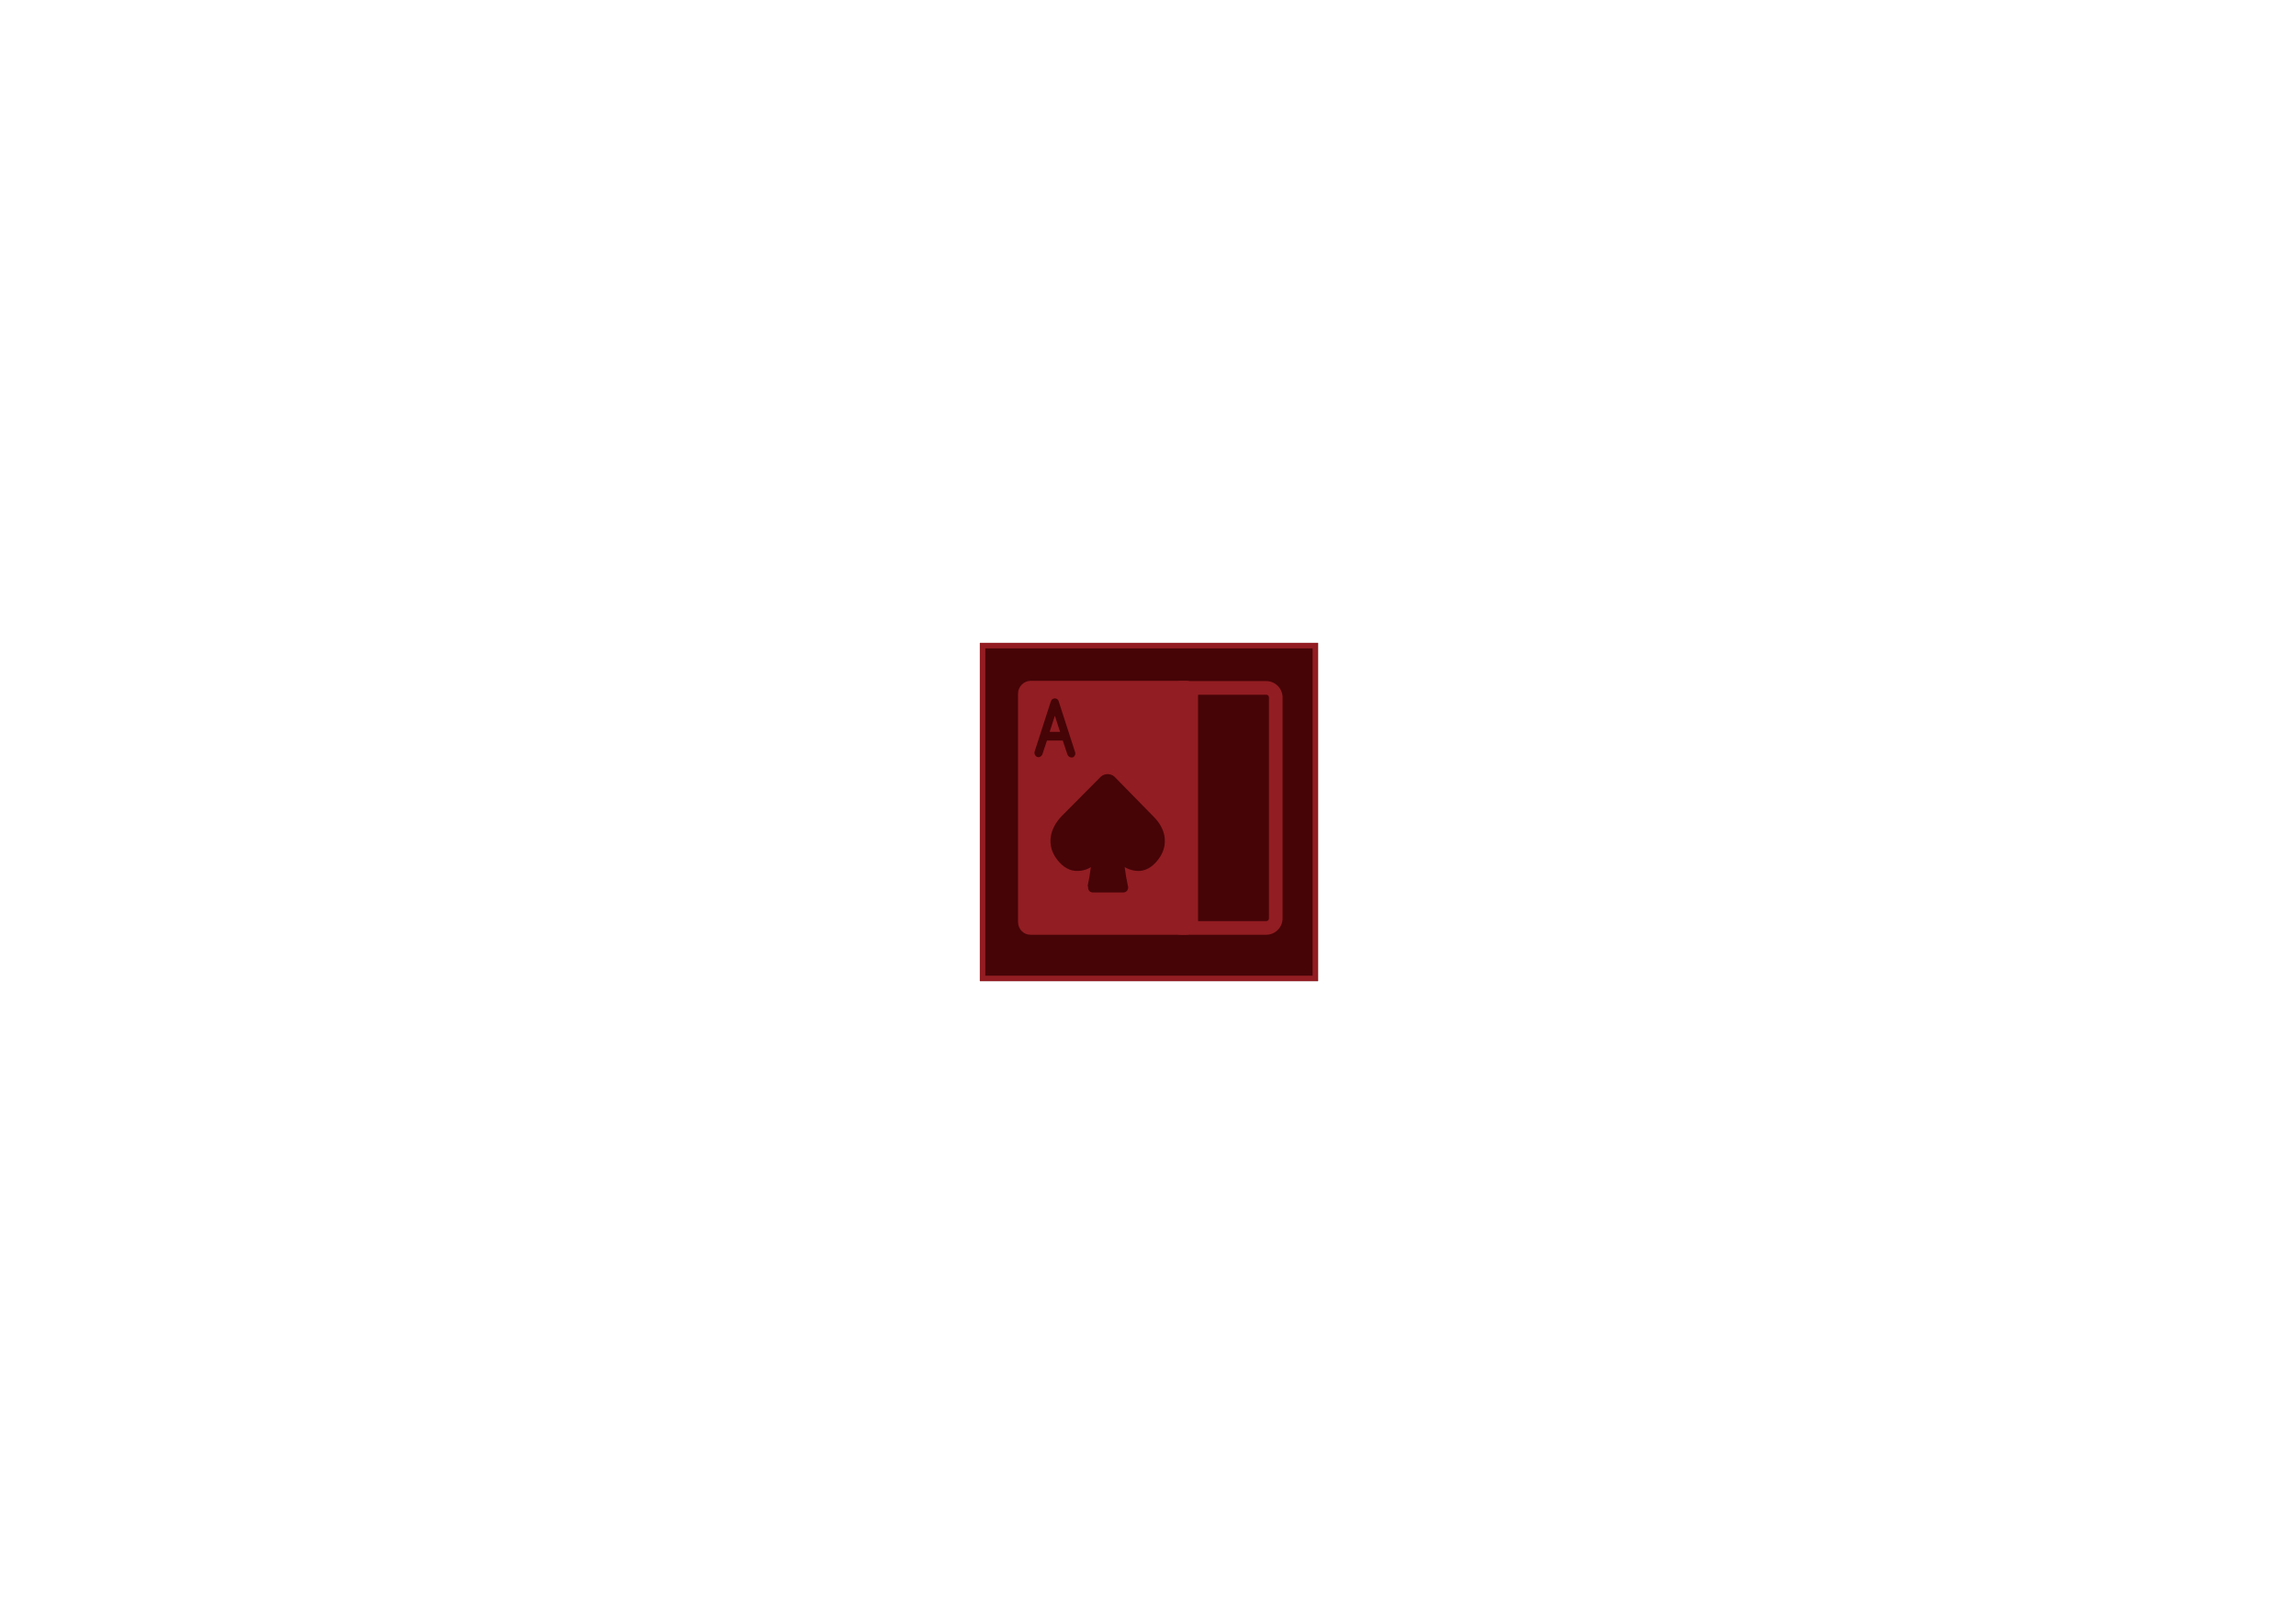
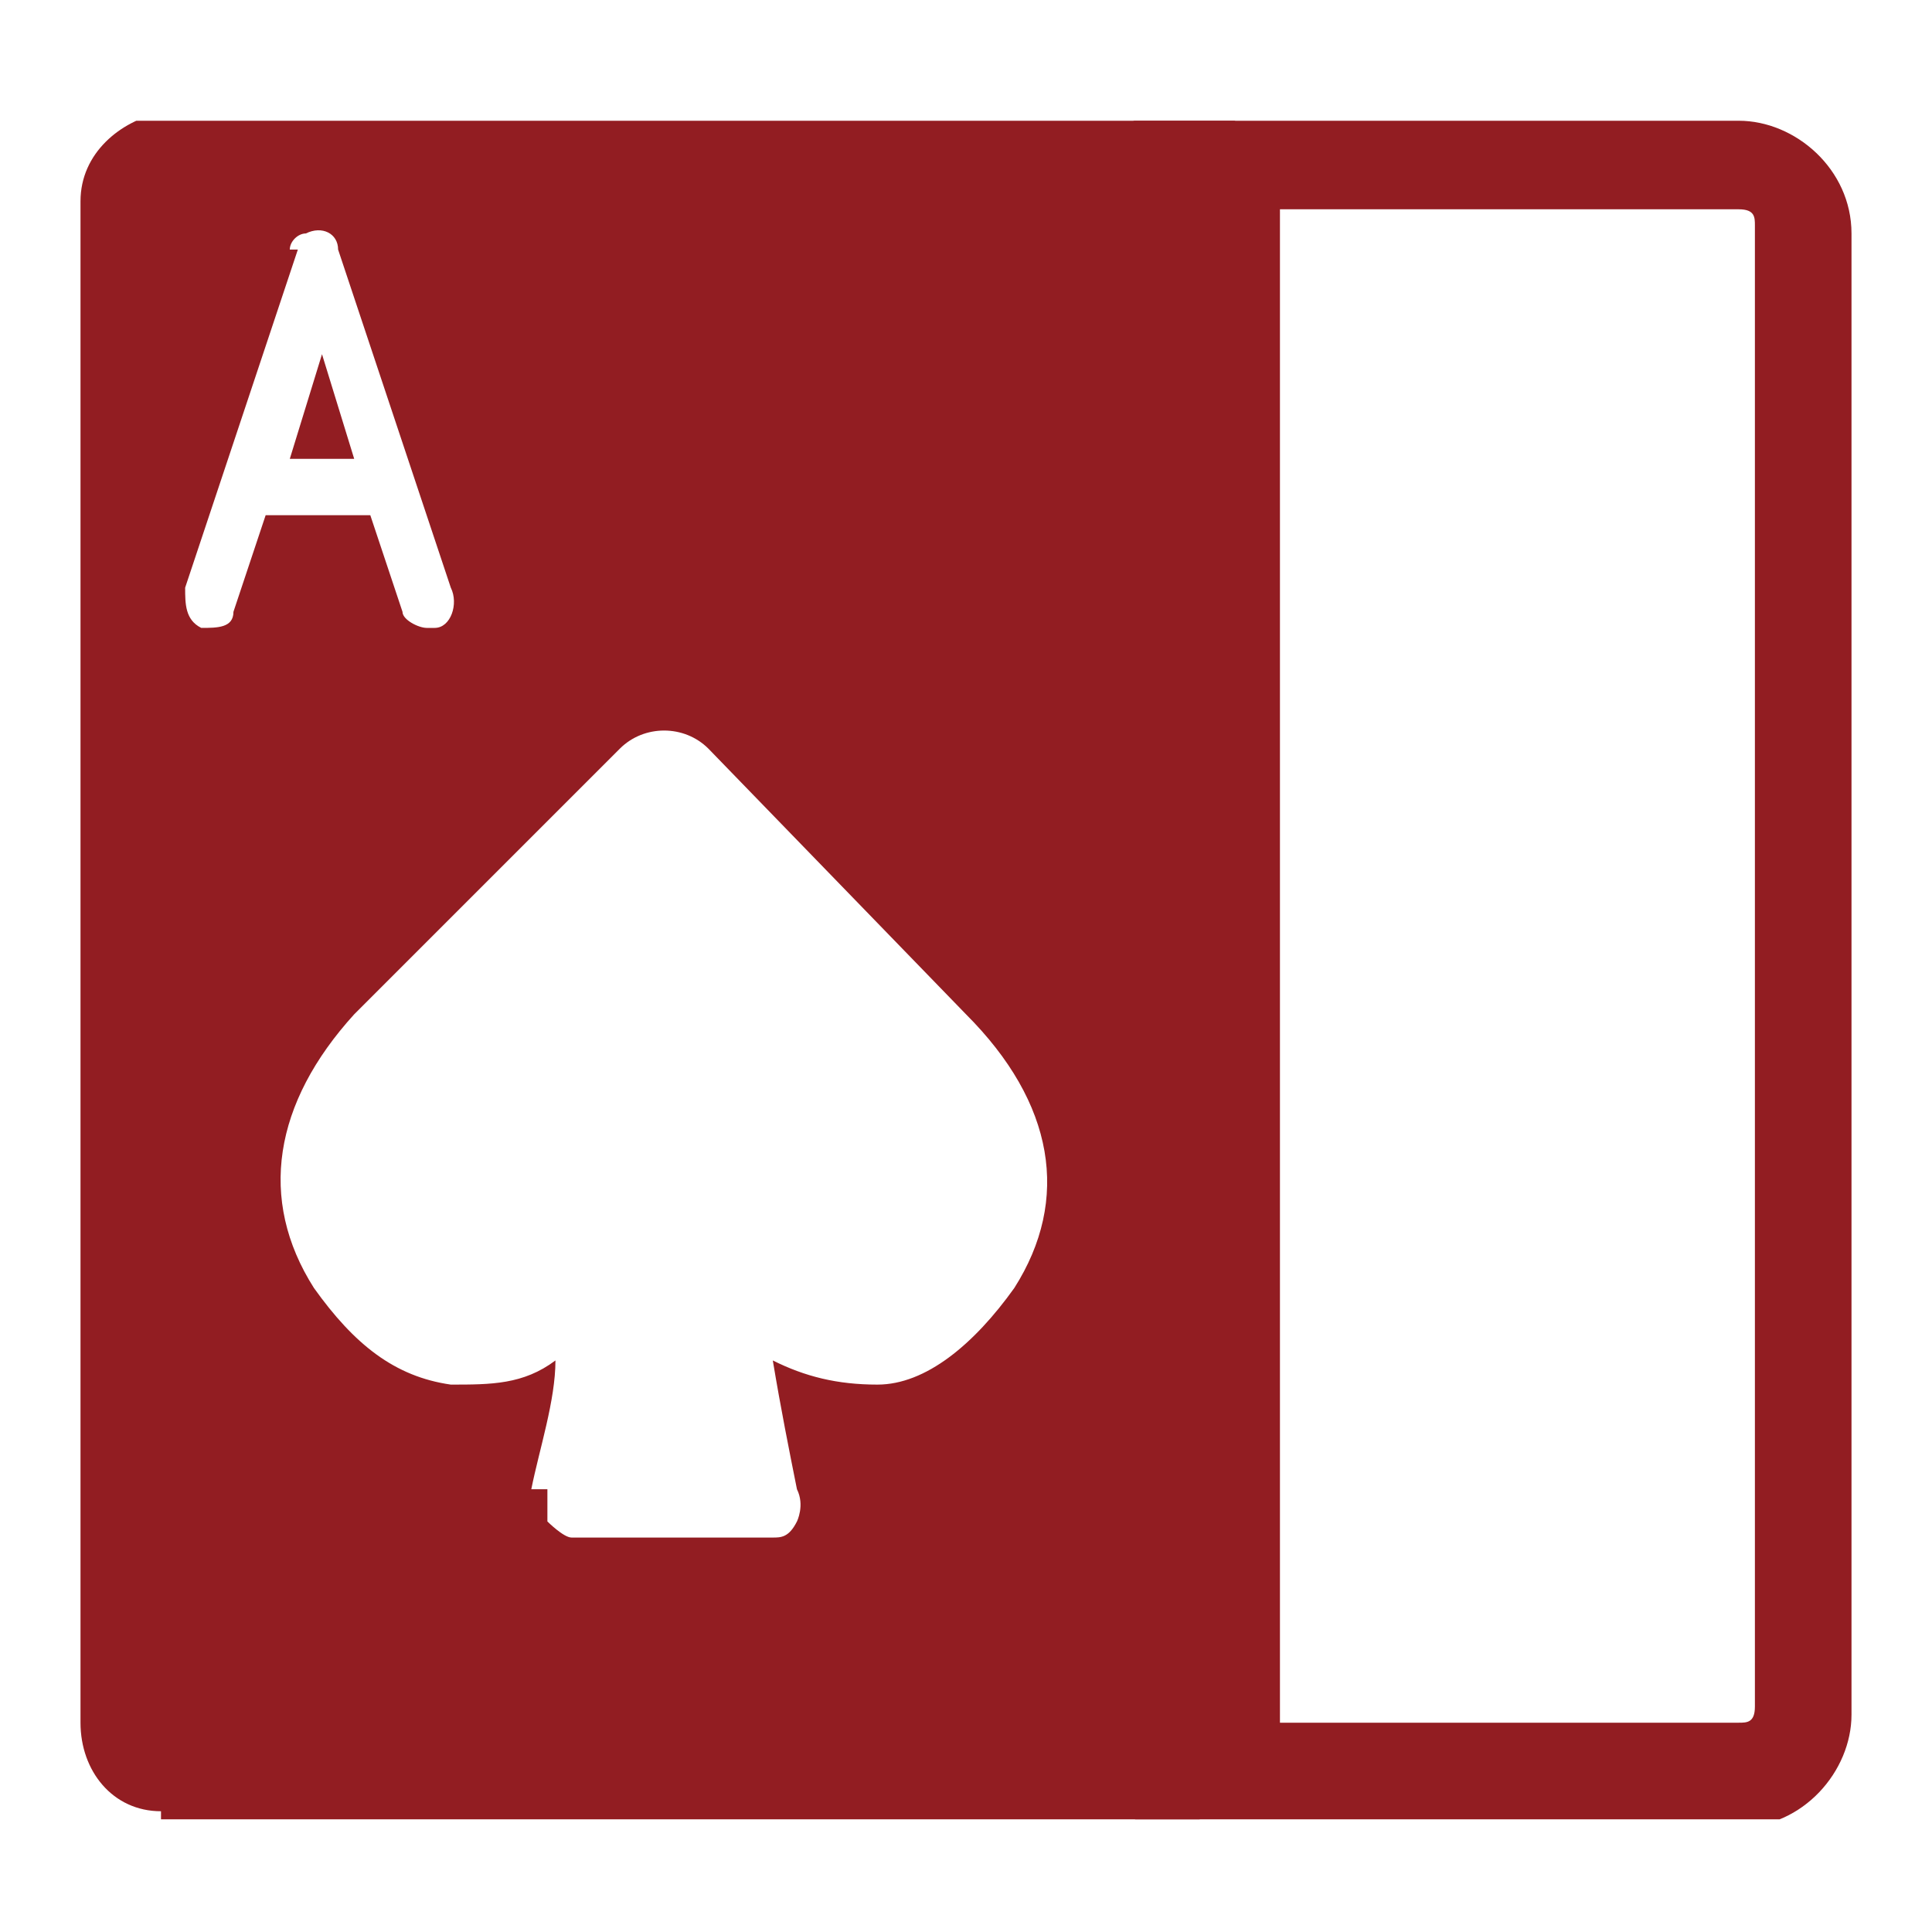
- <svg xmlns="http://www.w3.org/2000/svg" id="_圖層_1" data-name="圖層_1" version="1.1" viewBox="0 0 841.9 595.3">
+ <svg xmlns="http://www.w3.org/2000/svg" id="_圖層_1" version="1.1" viewBox="0 0 24 24">
  <defs>
    <style>
-       .st0, .st1 {
+       .st0 {
        fill: none;
      }

-       .st2 {
+       .st1 {
        fill: #921d22;
      }

-       .st1 {
-         stroke: #921d22;
-         stroke-width: 2px;
-       }
- 
-       .st3 {
-         fill: #460407;
-       }
- 
-       .st4 {
+       .st2 {
        clip-path: url(#clippath);
      }
    </style>
    <clipPath id="clippath">
-       <rect class="st0" x="373.3" y="249.7" width="97" height="93" />
+       <rect class="st0" x="1" y="1.5" width="22" height="21.1" />
    </clipPath>
  </defs>
-   <g id="Group_93">
-     <g id="Rectangle_68">
-       <rect class="st3" x="359.3" y="235.7" width="124" height="124" />
-       <rect class="st1" x="360.3" y="236.7" width="122" height="122" />
-     </g>
-     <g class="st4">
-       <g id="Mask_Group_9">
-         <path id="Rectangle_61" class="st2" d="M433.3,254.7c-.6,0-1,.4-1,1v81c0,.6.4,1,1,1h31c.6,0,1-.4,1-1v-81c0-.6-.4-1-1-1h-31M433.3,249.7h31c3.3,0,6,2.7,6,6v81c0,3.3-2.7,6-6,6h-31c-3.3,0-6-2.7-6-6v-81c0-3.3,2.7-6,6-6Z" />
-         <path id="Union_7" class="st2" d="M377.8,342.7c-2.5,0-4.5-2.1-4.5-4.7v-83.7c0-2.5,2-4.6,4.5-4.7h57c2.5,0,4.5,2.1,4.5,4.7v83.7c0,2.5-2,4.6-4.5,4.7h-57ZM399,324.9c-.1.5,0,1.1.3,1.6.3.4.9.7,1.4.7h11.2c.6,0,1.1-.3,1.4-.7.3-.4.5-1,.3-1.6-.5-2.3-.9-4.6-1.2-7,1.7,1,3.7,1.5,5.7,1.4,2.8-.3,5.3-2.1,7.3-5.2,3-4.7,2.1-10.3-2.5-14.8l-14.3-14.6c-1.4-1.2-3.5-1.2-4.9,0l-14.5,14.6c-4.4,4.7-5.2,10.2-2.3,14.8,2.1,3.2,4.5,4.9,7.4,5.2,2,.1,4-.3,5.7-1.4-.3,2.3-.7,4.7-1.2,7ZM385.4,256.9l-6,18.6c-.3.8.2,1.7.9,2,.8.3,1.6-.2,1.9-.9,0,0,0,0,0,0l1.7-5.1h5.8l1.7,5.1c.2.6.8,1.1,1.4,1.1.2,0,.3,0,.5,0,.8-.3,1.2-1.2.9-2l-6-18.6c-.2-.8-1.1-1.2-1.8-1-.5.1-.9.5-1,1h0ZM384.9,268.3l1.9-5.9,1.9,5.9h-3.8Z" />
-       </g>
+   <g class="st2">
+     <g id="Mask_Group_9">
+       <path id="Rectangle_61" class="st1" d="M14.6,2.6c-.1,0-.2,0-.2.2v18.4c0,.1,0,.2.2.2h7c.1,0,.2,0,.2-.2V2.8c0-.1,0-.2-.2-.2h-7M14.6,1.5h7c.7,0,1.4.6,1.4,1.4v18.4c0,.7-.6,1.4-1.4,1.4h-7c-.7,0-1.4-.6-1.4-1.4V2.8c0-.7.6-1.4,1.4-1.4h0Z" />
+       <path id="Union_7" class="st1" d="M2,22.5c-.6,0-1-.5-1-1.1V2.5c0-.6.5-1,1-1.1h12.9c.6,0,1,.5,1,1.1v19c0,.6-.5,1-1,1.1H2ZM6.8,18.5c0,.1,0,.2,0,.4,0,0,.2.2.3.2h2.5c.1,0,.2,0,.3-.2,0,0,.1-.2,0-.4-.1-.5-.2-1-.3-1.6.4.2.8.3,1.3.3.6,0,1.2-.5,1.7-1.2.7-1.1.5-2.3-.6-3.4l-3.2-3.3c-.3-.3-.8-.3-1.1,0l-3.3,3.3c-1,1.1-1.2,2.3-.5,3.4.5.7,1,1.1,1.7,1.2.5,0,.9,0,1.3-.3,0,.5-.2,1.1-.3,1.6h0ZM3.7,3.1l-1.4,4.2c0,.2,0,.4.2.5.2,0,.4,0,.4-.2h0l.4-1.2h1.3l.4,1.2c0,.1.2.2.3.2h.1c.2,0,.3-.3.2-.5l-1.4-4.2c0-.2-.2-.3-.4-.2-.1,0-.2.1-.2.2h0ZM3.6,5.7l.4-1.3.4,1.3h-.9Z" />
    </g>
  </g>
</svg>
